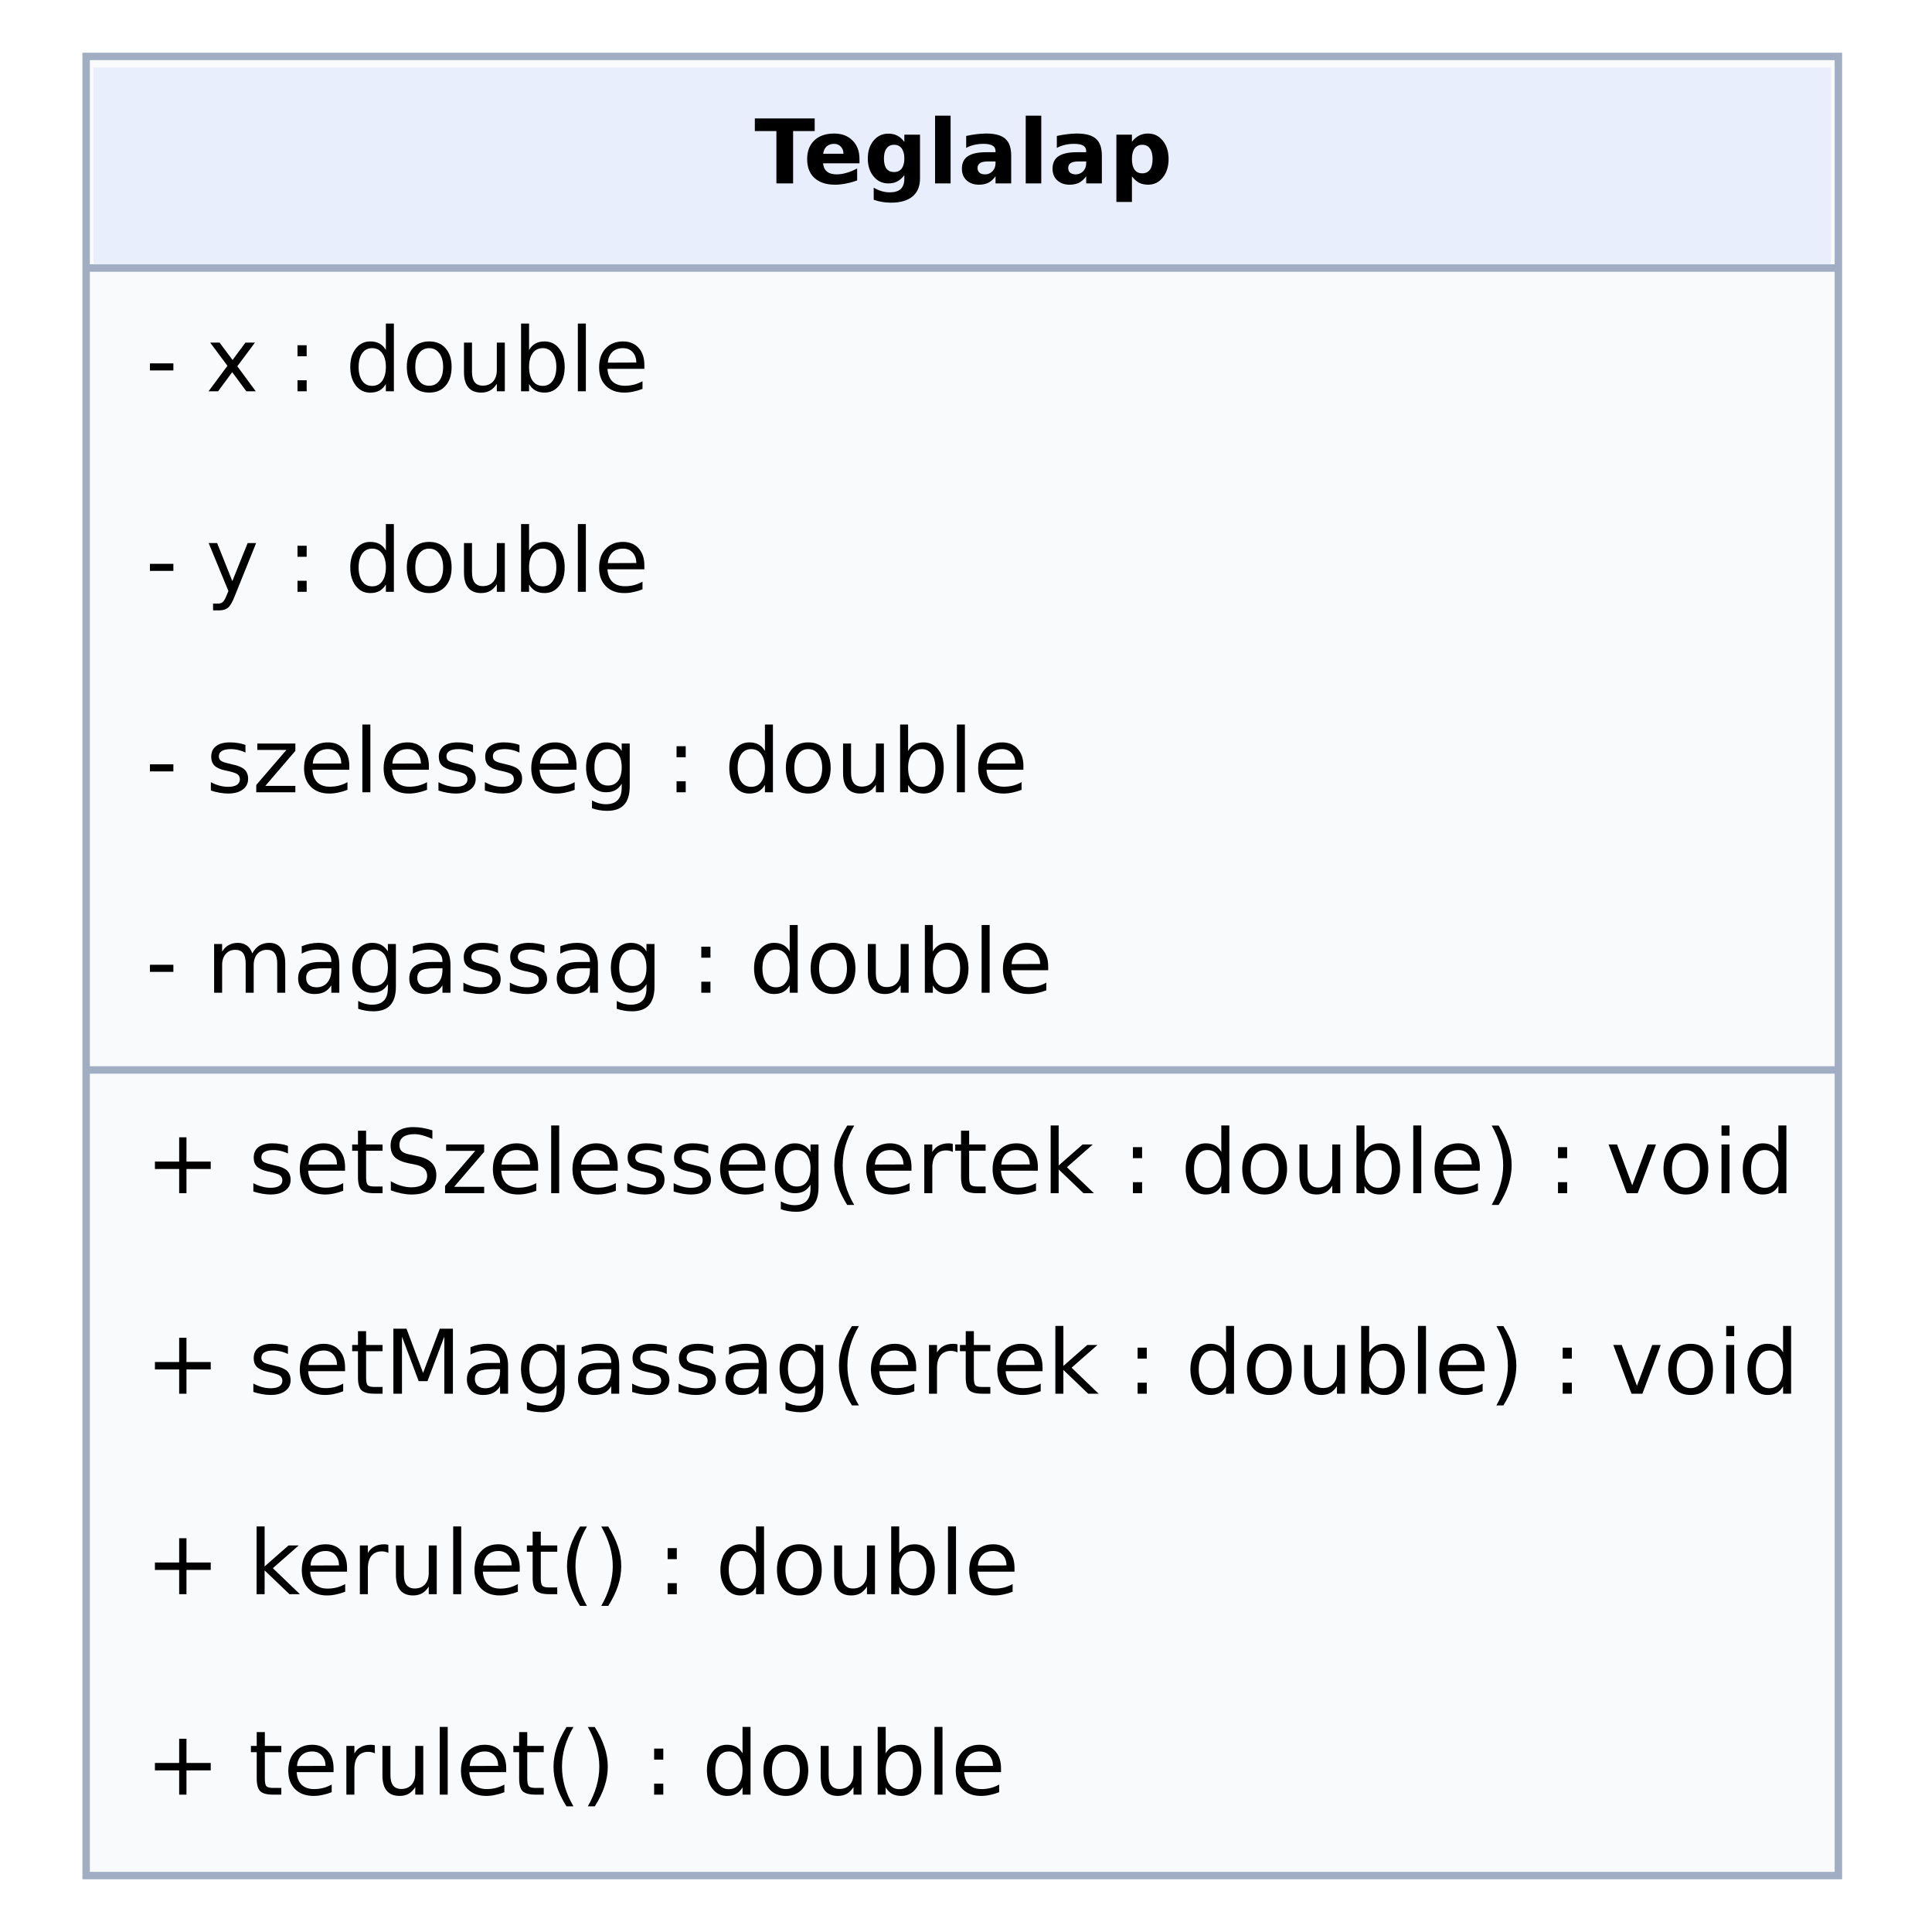
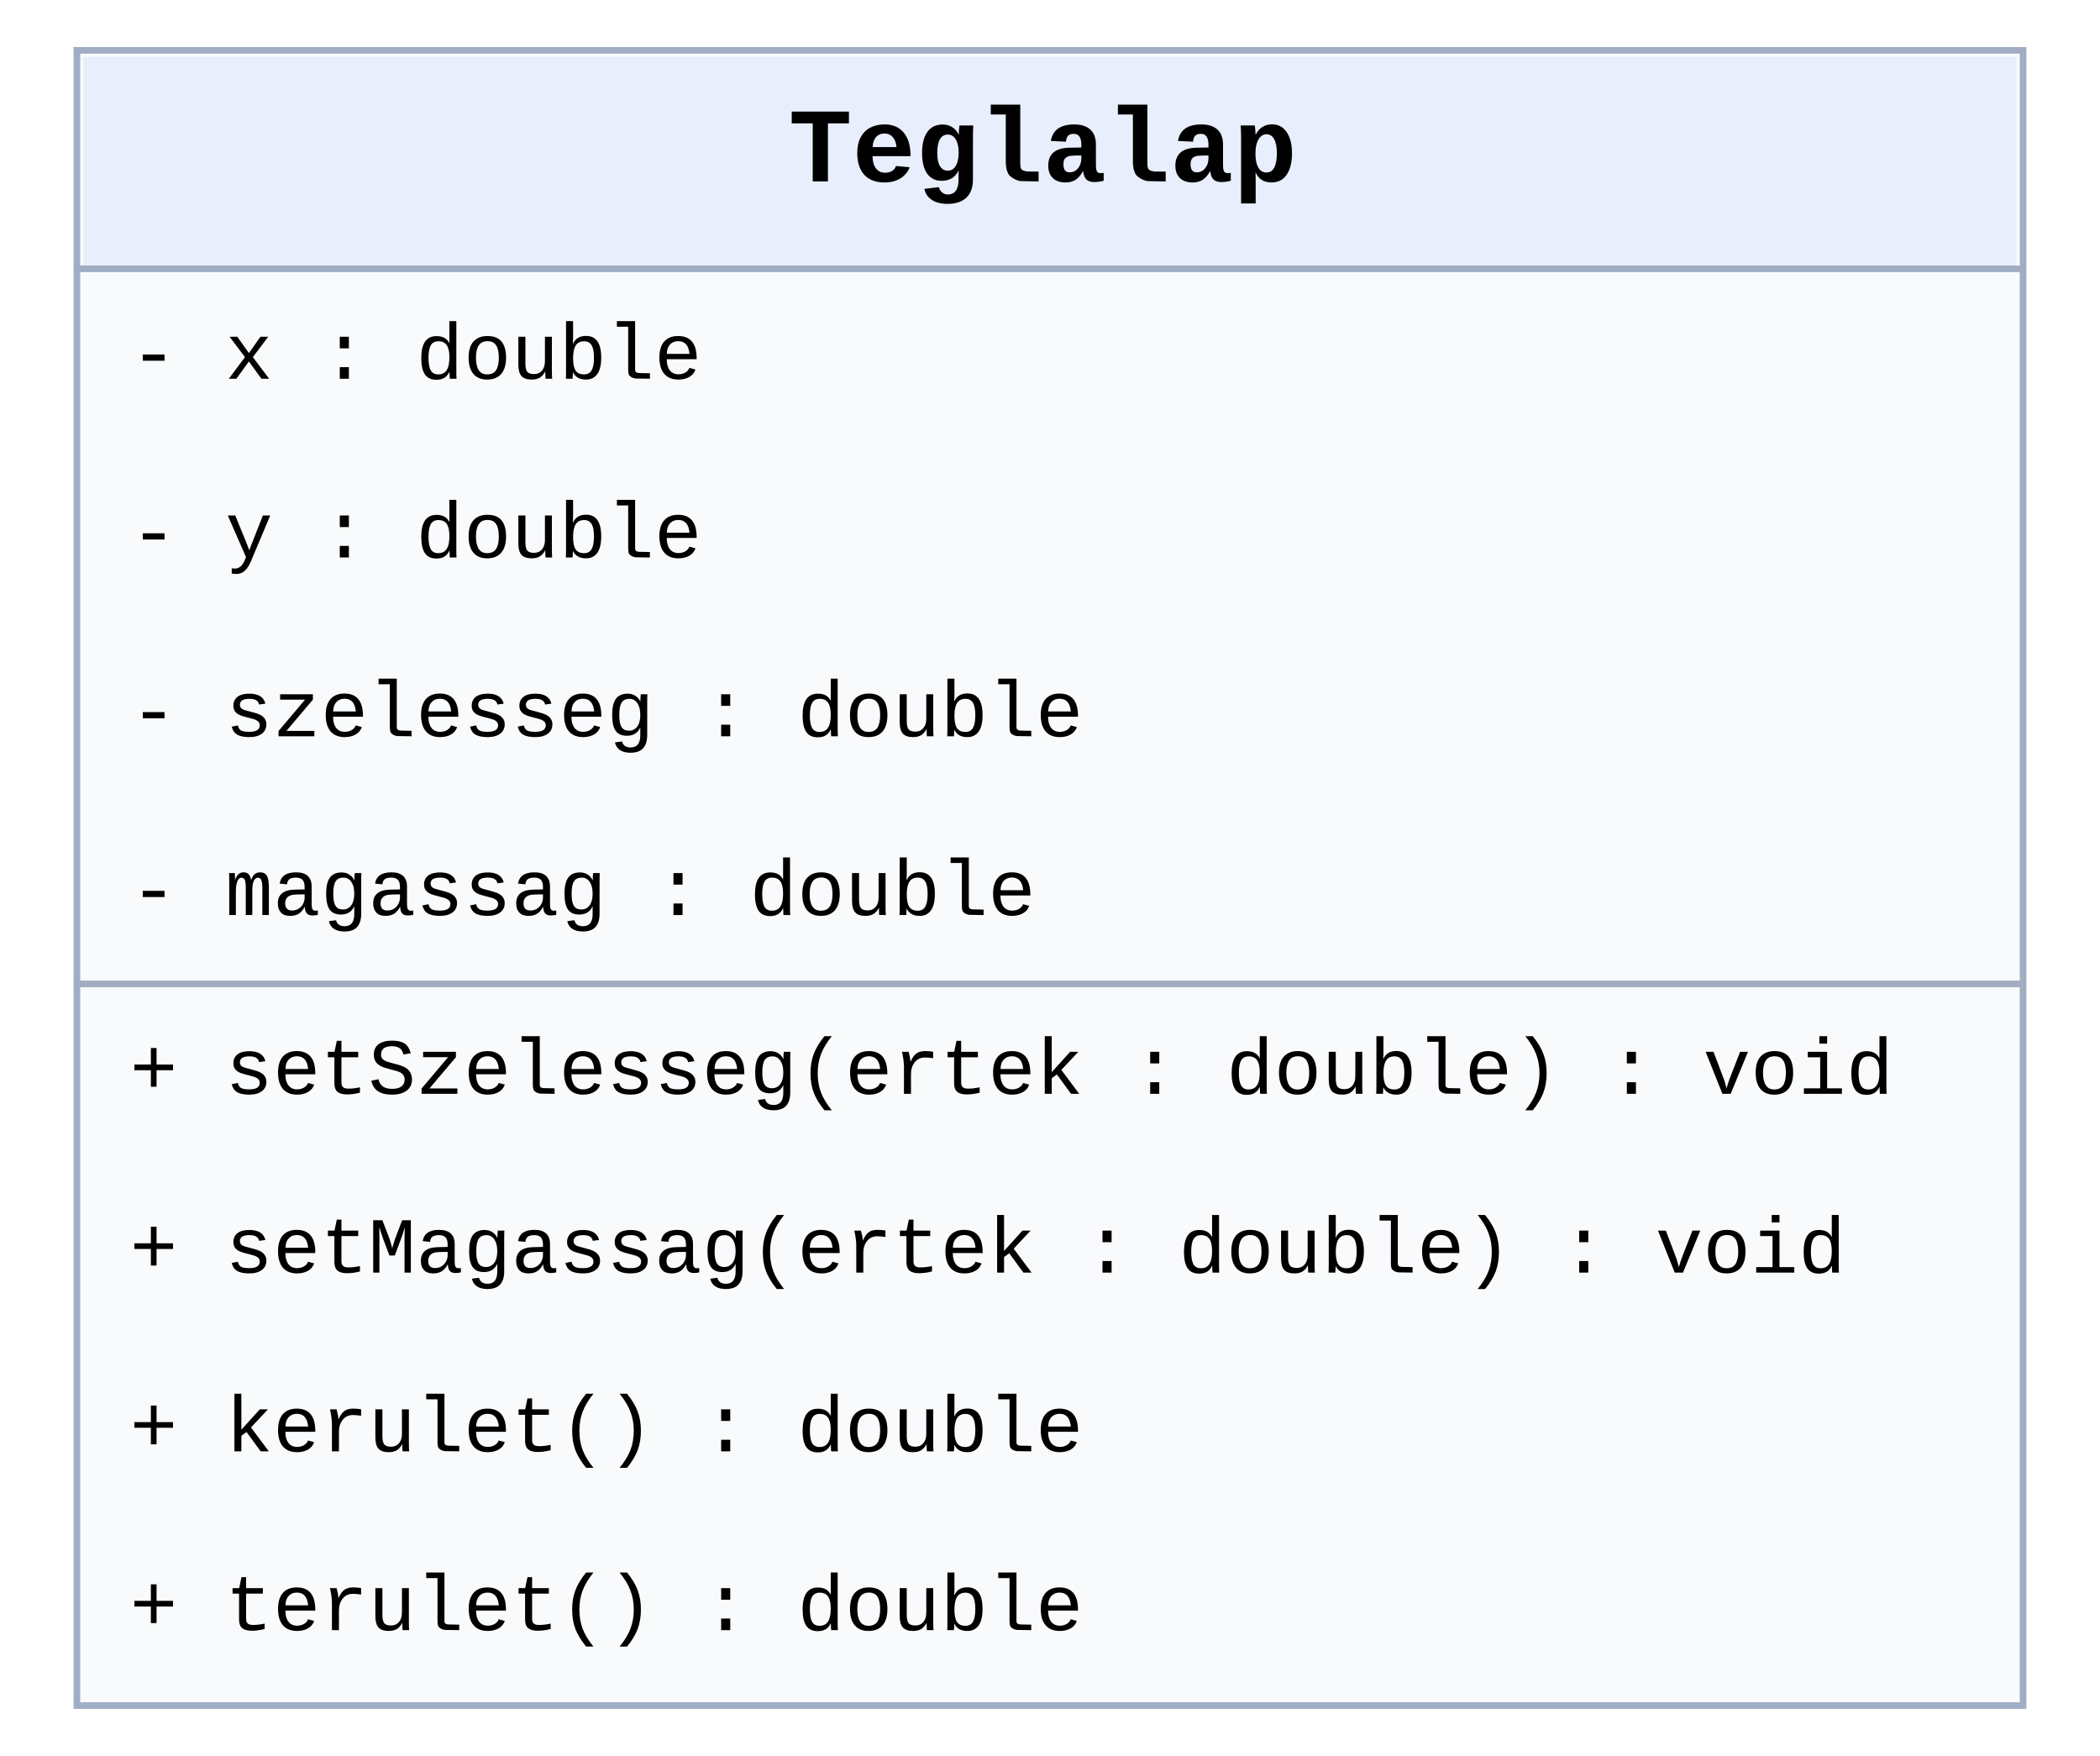
- <svg xmlns="http://www.w3.org/2000/svg" width="259pt" height="260pt" viewBox="0.00 0.00 259.20 260.20">
-   <g id="graph0" class="graph" transform="scale(1 1) rotate(0) translate(3.6 256.6)">
+ <svg xmlns="http://www.w3.org/2000/svg" width="317pt" height="265pt" viewBox="0.00 0.00 317.20 265.20">
+   <style type="text/css">text { font-family: ui-monospace, "SFMono-Regular", Menlo, Monaco, Consolas, "Liberation Mono", "Microsoft YaHei", "Noto Sans CJK SC", monospace; }</style>
+   <g id="graph0" class="graph" transform="scale(1 1) rotate(0) translate(3.6 261.6)">
    <g id="node1" class="node">
-       <polygon fill="#f8fafc" stroke="transparent" points="8,-4 8,-249 244,-249 244,-4 8,-4" />
-       <polygon fill="#e8eefc" stroke="transparent" points="9,-220.5 9,-247.5 243,-247.5 243,-220.5 9,-220.5" />
-       <text text-anchor="start" x="98" y="-231.9" font-family="DejaVu Sans" font-weight="bold" font-size="12.00">Teglalap</text>
-       <text text-anchor="start" x="16" y="-203.9" font-family="DejaVu Sans" font-size="12.00">- x : double</text>
-       <text text-anchor="start" x="16" y="-176.9" font-family="DejaVu Sans" font-size="12.00">- y : double</text>
-       <text text-anchor="start" x="16" y="-149.9" font-family="DejaVu Sans" font-size="12.00">- szelesseg : double</text>
-       <text text-anchor="start" x="16" y="-122.9" font-family="DejaVu Sans" font-size="12.00">- magassag : double</text>
-       <text text-anchor="start" x="16" y="-95.9" font-family="DejaVu Sans" font-size="12.00">+ setSzelesseg(ertek : double) : void</text>
-       <text text-anchor="start" x="16" y="-68.9" font-family="DejaVu Sans" font-size="12.00">+ setMagassag(ertek : double) : void</text>
-       <text text-anchor="start" x="16" y="-41.9" font-family="DejaVu Sans" font-size="12.00">+ kerulet() : double</text>
-       <text text-anchor="start" x="16" y="-14.9" font-family="DejaVu Sans" font-size="12.00">+ terulet() : double</text>
-       <polygon fill="#a0adc2" stroke="#a0adc2" points="8,-220.5 8,-220.5 244,-220.5 244,-220.5 8,-220.5" />
-       <polygon fill="#a0adc2" stroke="#a0adc2" points="8,-112.5 8,-112.5 244,-112.5 244,-112.5 8,-112.5" />
-       <polygon fill="none" stroke="#a0adc2" points="8,-4 8,-249 244,-249 244,-4 8,-4" />
+       <polygon fill="#f8fafc" stroke="transparent" points="8,-4 8,-254 302,-254 302,-4 8,-4" />
+       <polygon fill="#e8eefc" stroke="transparent" points="9,-221 9,-253 301,-253 301,-221 9,-221" />
+       <text text-anchor="start" x="115.5" y="-234.2" font-family="Liberation Mono" font-weight="bold" font-size="16.00">Teglalap</text>
+       <text text-anchor="start" x="16" y="-204.4" font-family="Liberation Mono" font-size="12.00">- x : double</text>
+       <text text-anchor="start" x="16" y="-177.4" font-family="Liberation Mono" font-size="12.00">- y : double</text>
+       <text text-anchor="start" x="16" y="-150.4" font-family="Liberation Mono" font-size="12.00">- szelesseg : double</text>
+       <text text-anchor="start" x="16" y="-123.4" font-family="Liberation Mono" font-size="12.00">- magassag : double</text>
+       <text text-anchor="start" x="16" y="-96.4" font-family="Liberation Mono" font-size="12.00">+ setSzelesseg(ertek : double) : void</text>
+       <text text-anchor="start" x="16" y="-69.4" font-family="Liberation Mono" font-size="12.00">+ setMagassag(ertek : double) : void</text>
+       <text text-anchor="start" x="16" y="-42.4" font-family="Liberation Mono" font-size="12.00">+ kerulet() : double</text>
+       <text text-anchor="start" x="16" y="-15.4" font-family="Liberation Mono" font-size="12.00">+ terulet() : double</text>
+       <polygon fill="#a0adc2" stroke="#a0adc2" points="8,-221 8,-221 302,-221 302,-221 8,-221" />
+       <polygon fill="#a0adc2" stroke="#a0adc2" points="8,-113 8,-113 302,-113 302,-113 8,-113" />
+       <polygon fill="none" stroke="#a0adc2" points="8,-4 8,-254 302,-254 302,-4 8,-4" />
    </g>
  </g>
</svg>
